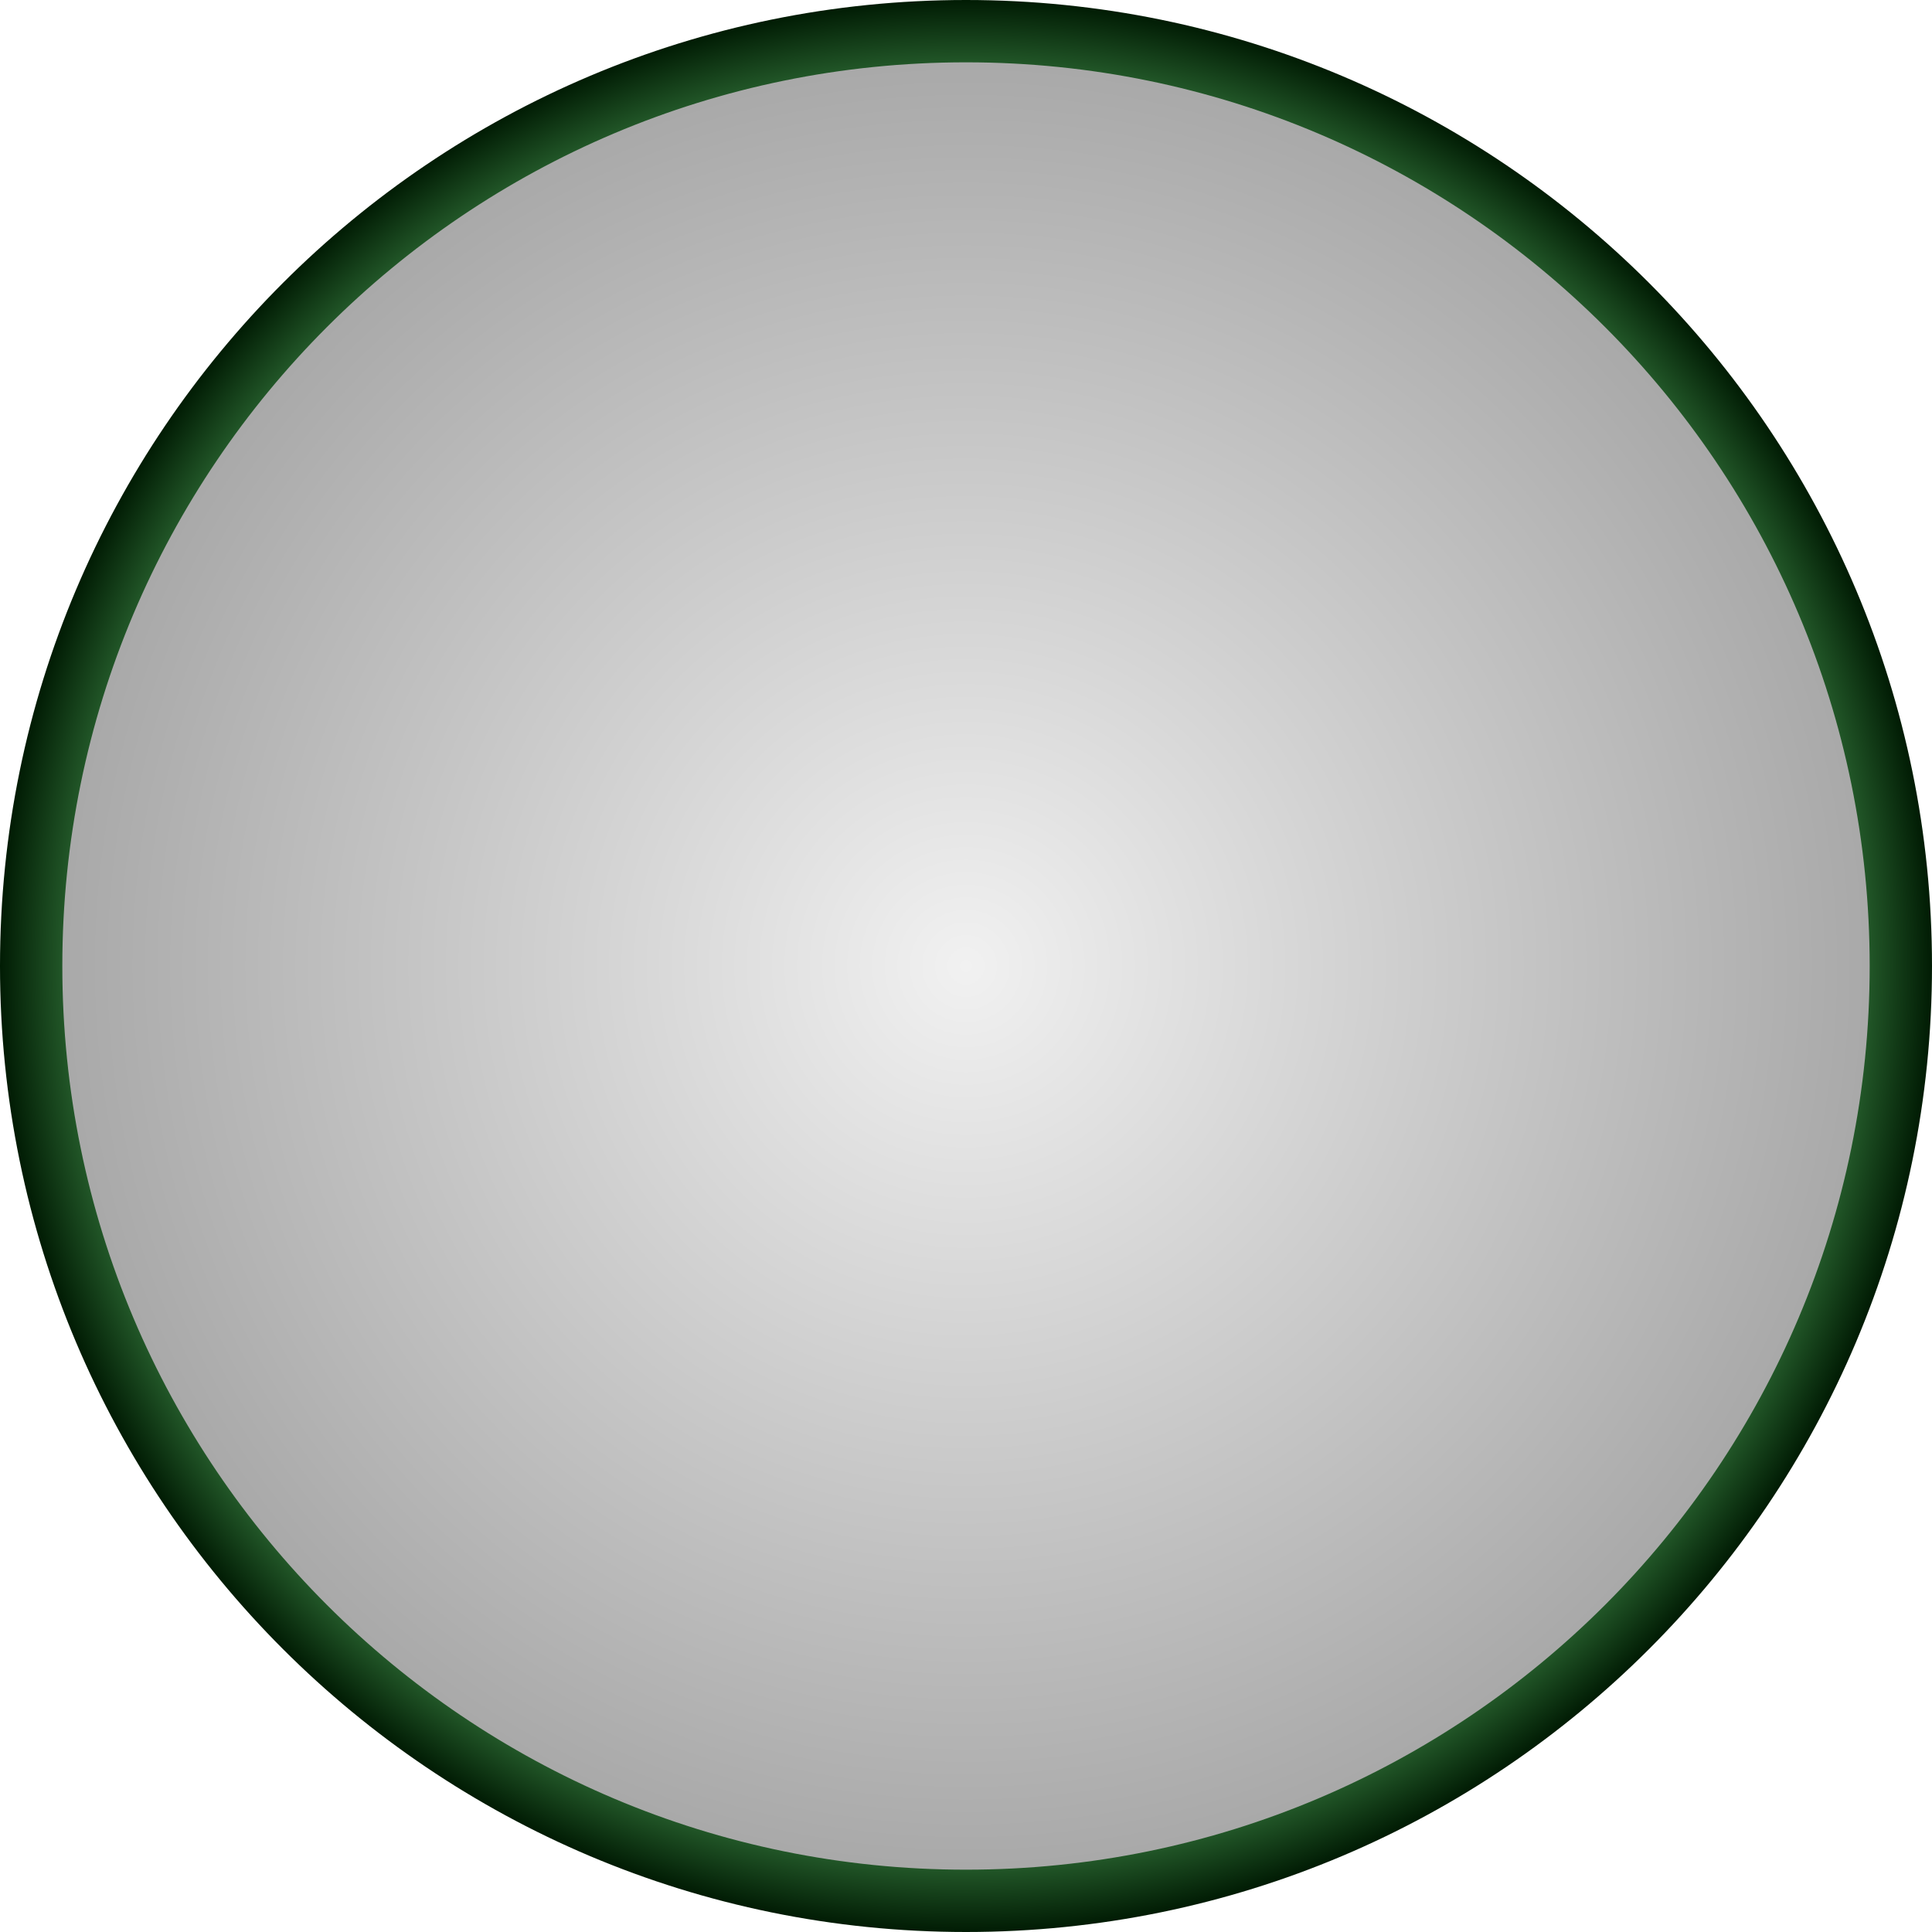
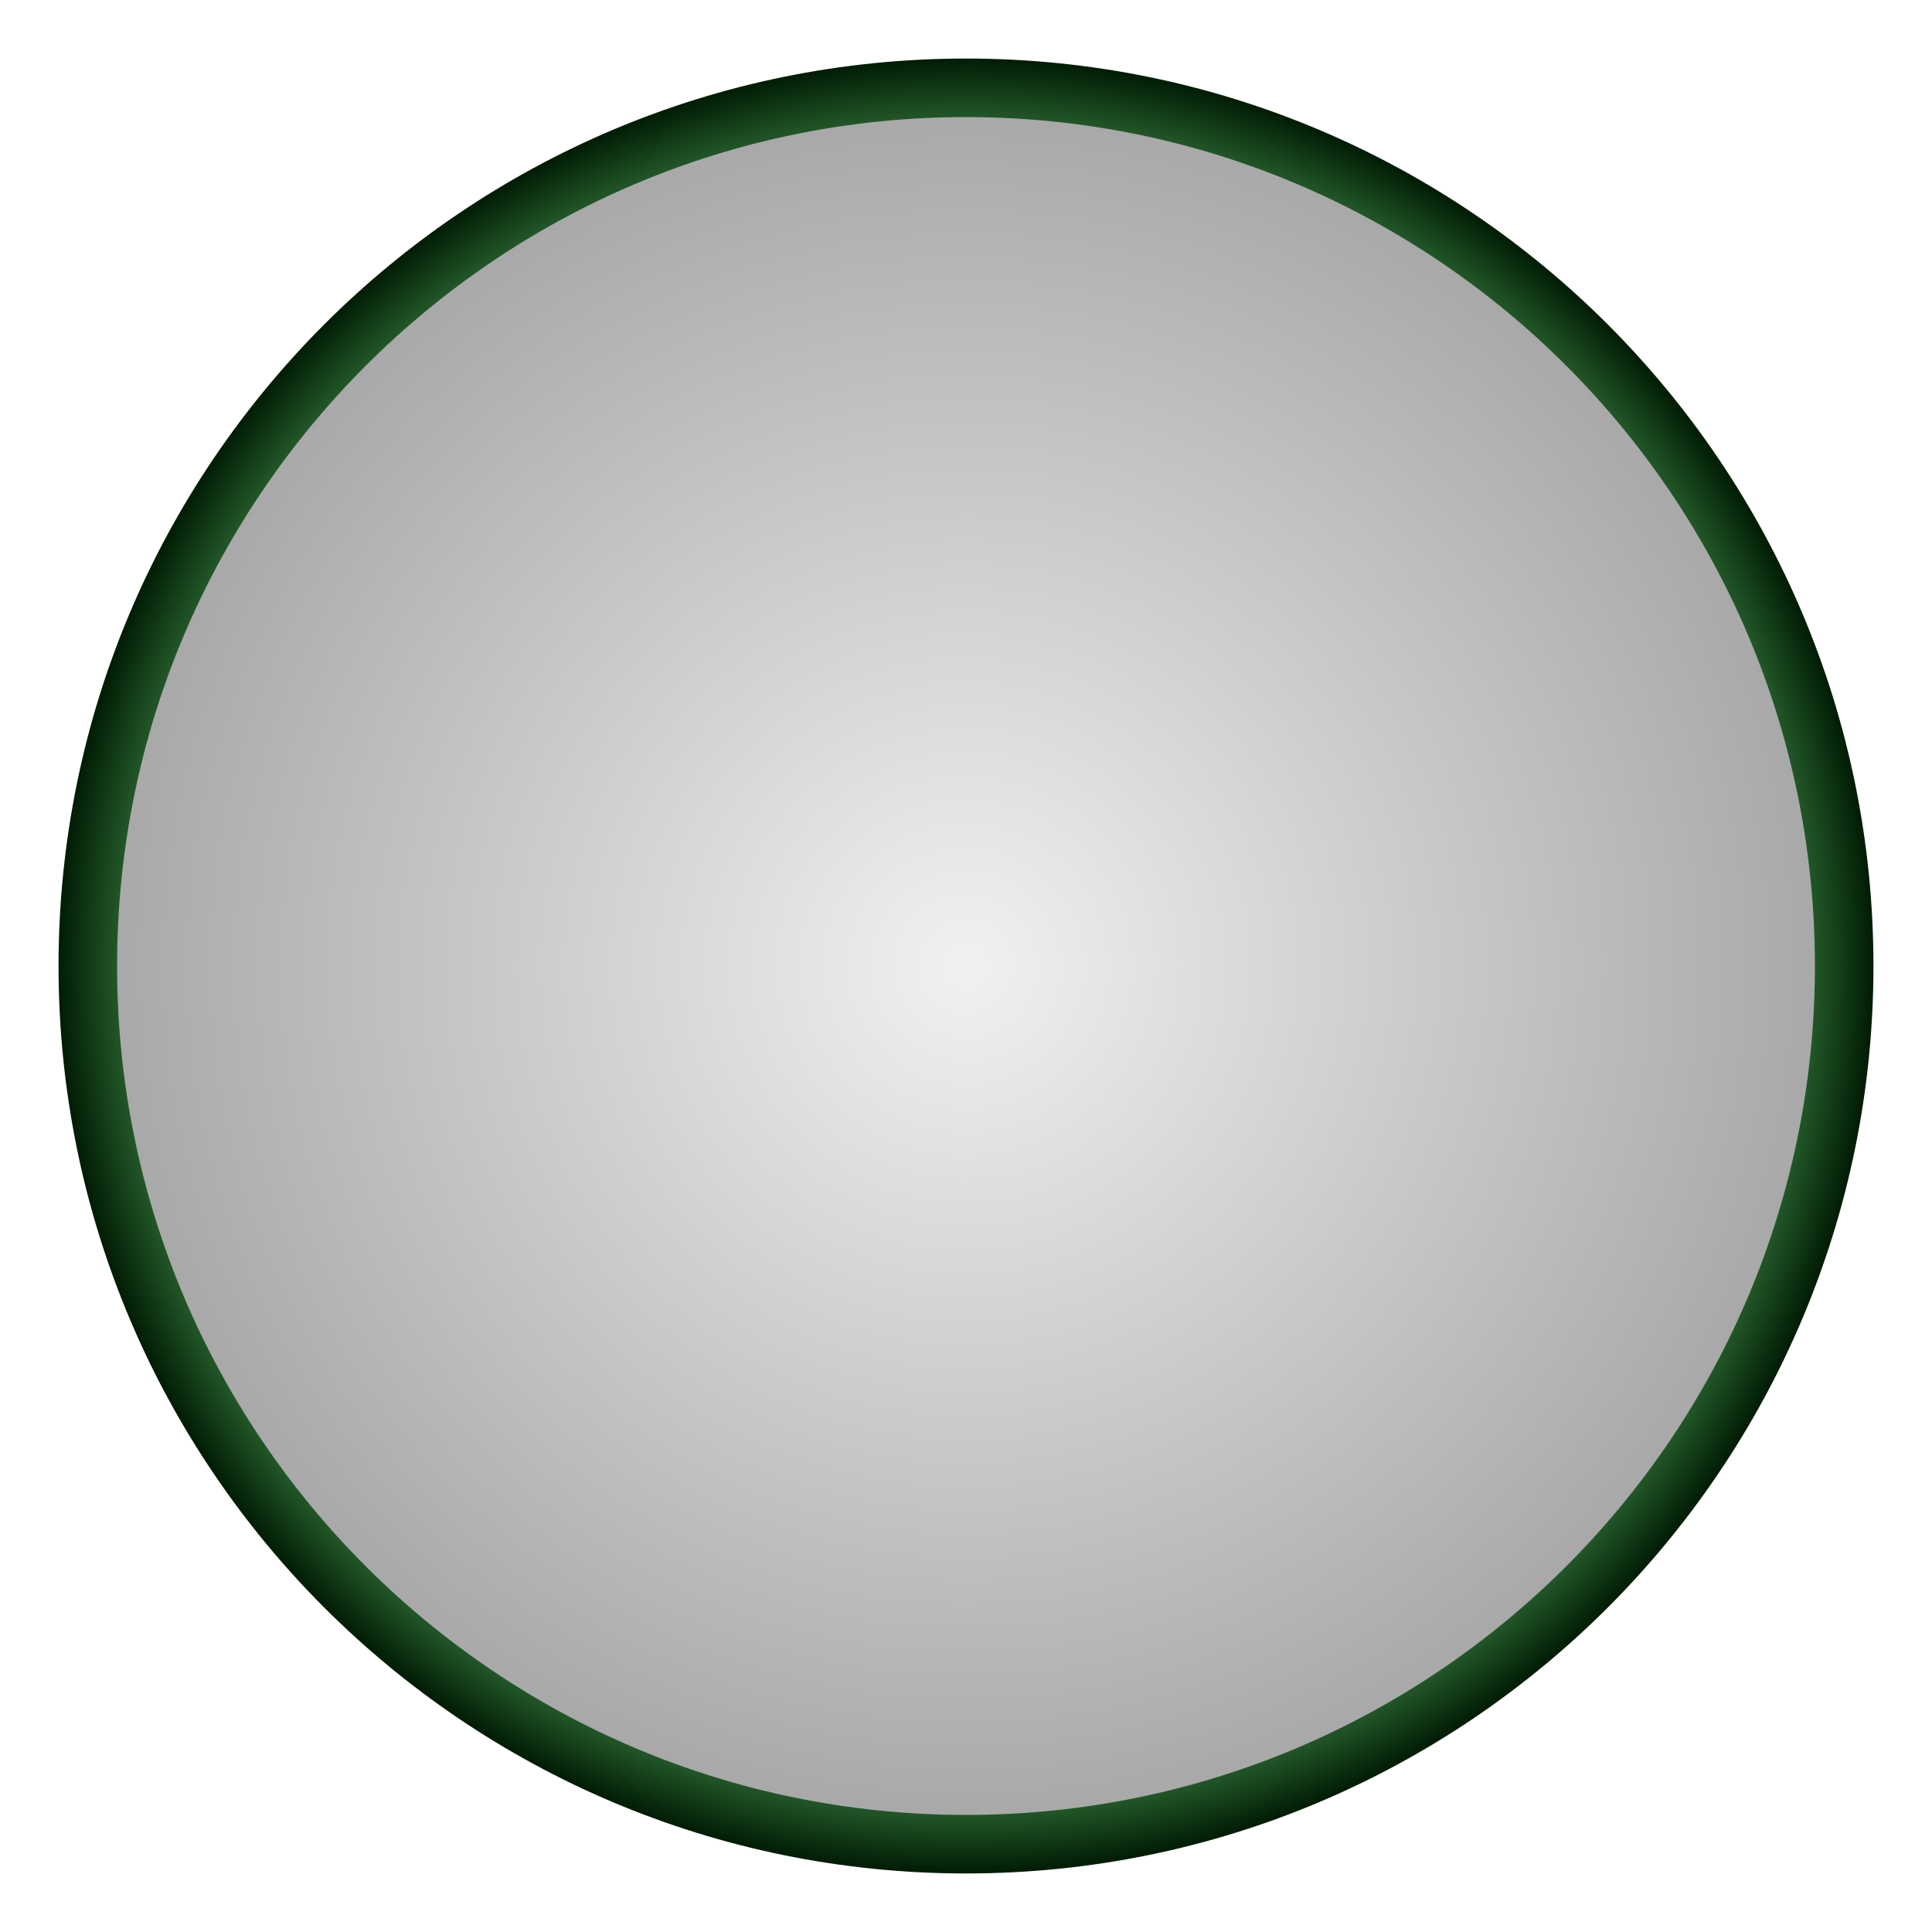
- <svg xmlns="http://www.w3.org/2000/svg" version="1.1" baseProfile="full" width="31" height="31" viewBox="0 0 31.00 31.00" enable-background="new 0 0 31.00 31.00" xml:space="preserve">
-   <radialGradient id="SVGID_Stroke1_" cx="15.5" cy="15.5" r="15.5" gradientUnits="userSpaceOnUse">
+ <svg xmlns="http://www.w3.org/2000/svg" version="1.1" baseProfile="full" width="33" height="33" viewBox="0 0 33.00 33.00" enable-background="new 0 0 33.00 33.00" xml:space="preserve">
+   <radialGradient id="SVGID_Stroke1_" cx="16.5" cy="16.5" r="15.5" gradientUnits="userSpaceOnUse">
    <stop offset="0.837" stop-color="#53AF5E" stop-opacity="1" />
    <stop offset="1" stop-color="#011C04" stop-opacity="1" />
  </radialGradient>
-   <radialGradient id="SVGID_Fill1_" cx="15.5" cy="15.5" r="15.5" gradientUnits="userSpaceOnUse">
+   <radialGradient id="SVGID_Fill1_" cx="16.5" cy="16.5" r="15.5" gradientUnits="userSpaceOnUse">
    <stop offset="0" stop-color="#000000" stop-opacity="0.055" />
    <stop offset="1" stop-color="#000000" stop-opacity="0.357" />
  </radialGradient>
-   <ellipse fill="url(#SVGID_Fill1_)" stroke-linejoin="round" stroke="url(#SVGID_Stroke1_)" cx="15.5" cy="15.5" rx="15" ry="15" />
+   <ellipse fill="url(#SVGID_Fill1_)" stroke-linejoin="round" stroke="url(#SVGID_Stroke1_)" cx="16.5" cy="16.5" rx="15" ry="15" />
</svg>
